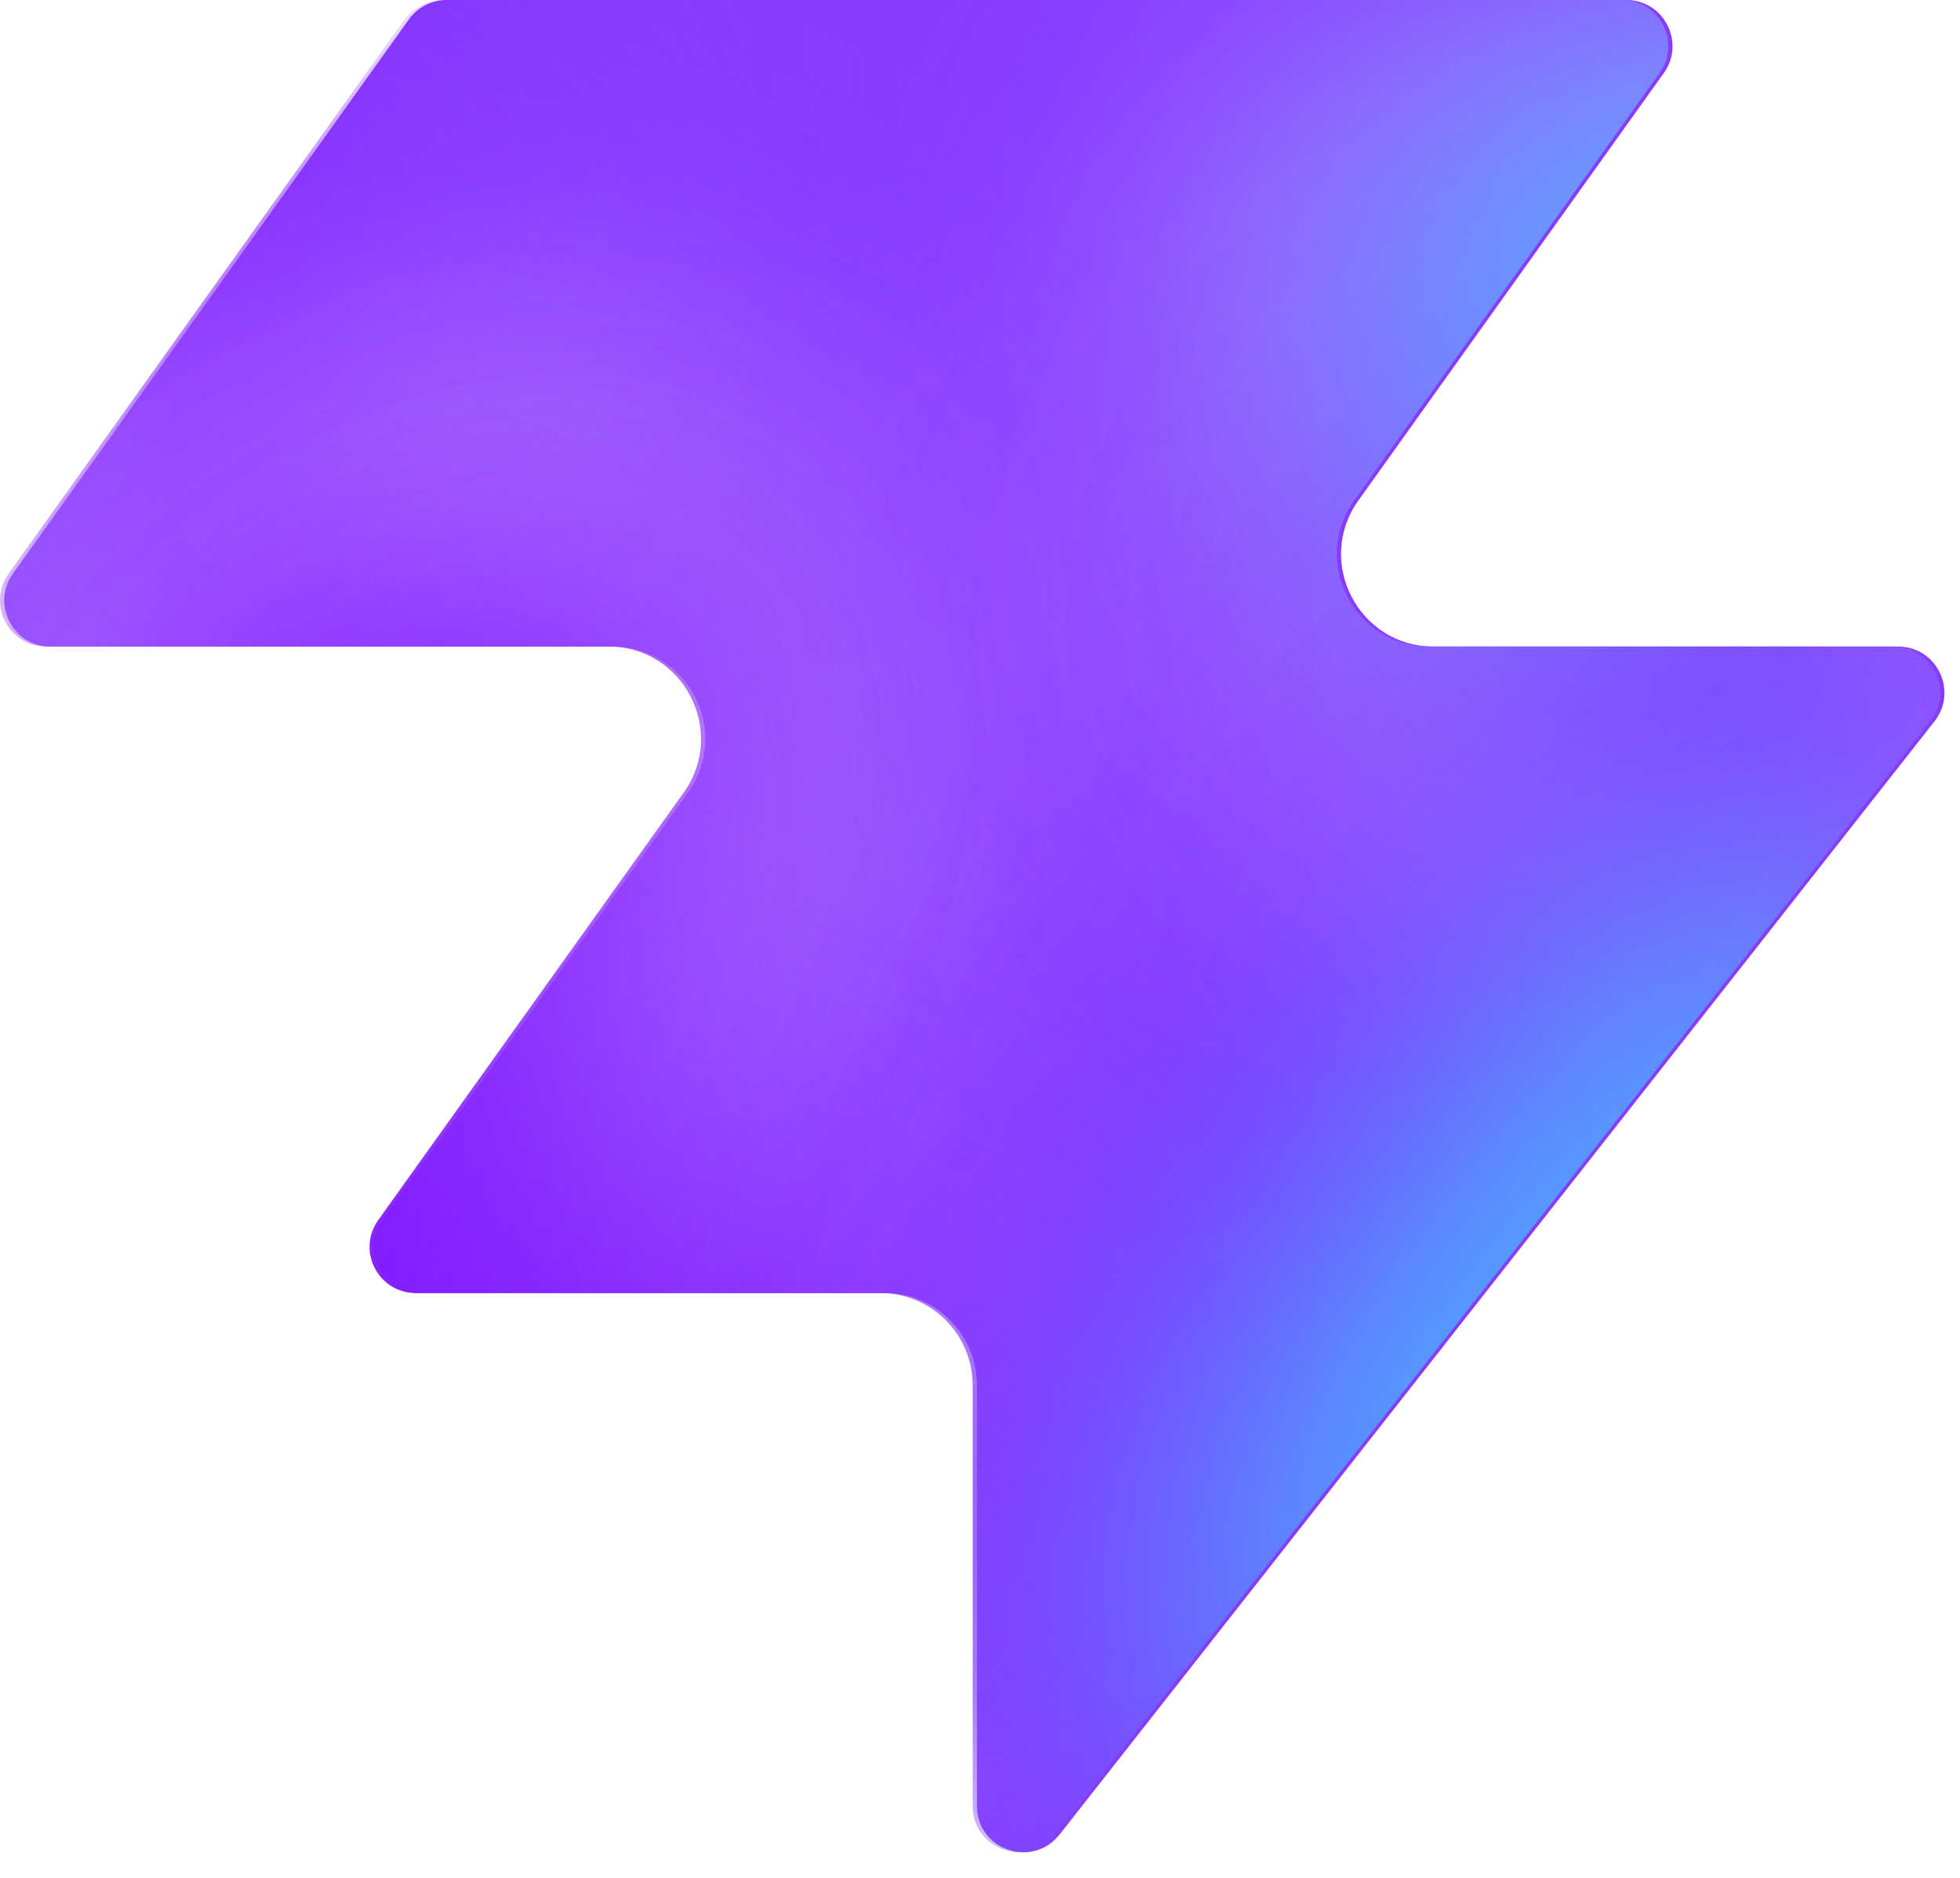
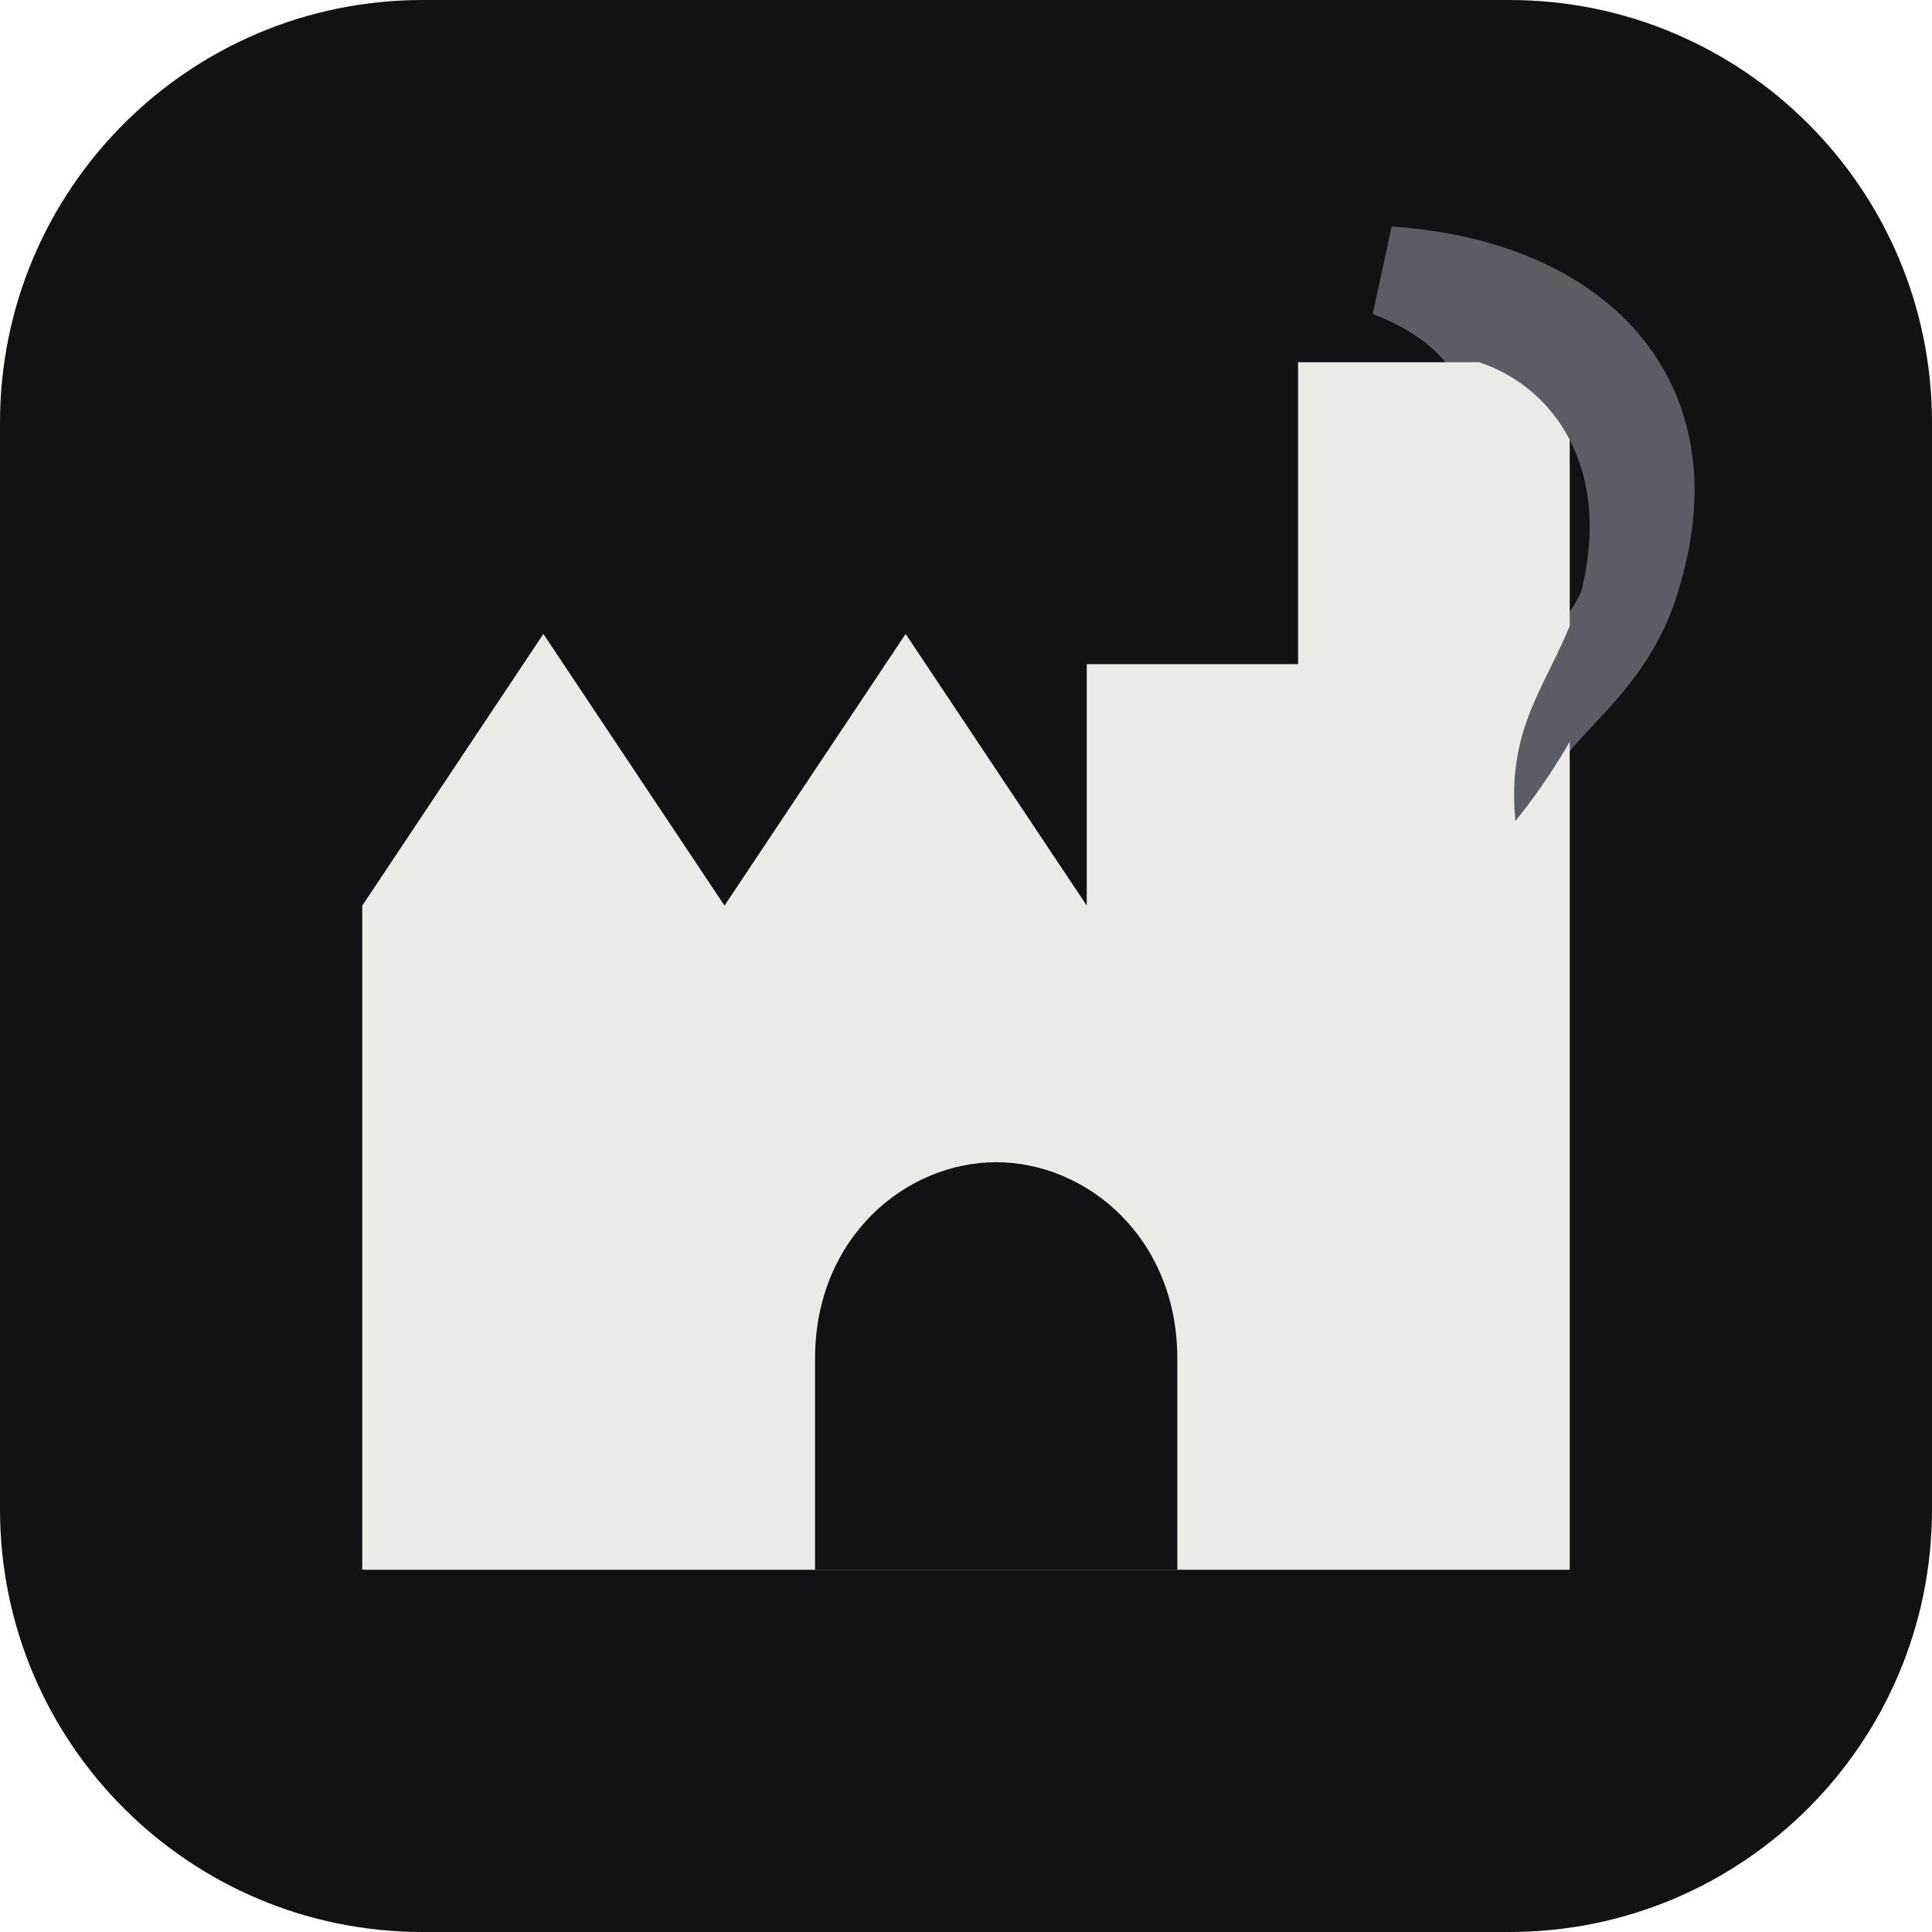
- <svg xmlns="http://www.w3.org/2000/svg" width="48" height="46" fill="none" viewBox="0 0 48 46">
-   <path fill="#863bff" d="M25.946 44.938c-.664.845-2.021.375-2.021-.698V33.937a2.26 2.26 0 0 0-2.262-2.262H10.287c-.92 0-1.456-1.04-.92-1.788l7.48-10.471c1.07-1.497 0-3.578-1.842-3.578H1.237c-.92 0-1.456-1.04-.92-1.788L10.013.474c.214-.297.556-.474.92-.474h28.894c.92 0 1.456 1.04.92 1.788l-7.48 10.471c-1.07 1.498 0 3.579 1.842 3.579h11.377c.943 0 1.473 1.088.89 1.83L25.947 44.94z" style="fill:#863bff;fill:color(display-p3 .525 .23 1);fill-opacity:1" />
-   <mask id="a" width="48" height="46" x="0" y="0" maskUnits="userSpaceOnUse" style="mask-type:alpha">
-     <path fill="#000" d="M25.842 44.938c-.664.844-2.021.375-2.021-.698V33.937a2.26 2.26 0 0 0-2.262-2.262H10.183c-.92 0-1.456-1.04-.92-1.788l7.48-10.471c1.07-1.498 0-3.579-1.842-3.579H1.133c-.92 0-1.456-1.04-.92-1.787L9.91.473c.214-.297.556-.474.92-.474h28.894c.92 0 1.456 1.04.92 1.788l-7.48 10.471c-1.07 1.498 0 3.578 1.842 3.578h11.377c.943 0 1.473 1.088.89 1.832L25.843 44.94z" style="fill:#000;fill-opacity:1" />
-   </mask>
-   <g mask="url(#a)">
-     <g filter="url(#b)">
-       <ellipse cx="5.508" cy="14.704" fill="#ede6ff" rx="5.508" ry="14.704" style="fill:#ede6ff;fill:color(display-p3 .927 .903 1);fill-opacity:1" transform="matrix(.00324 1 1 -.00324 -4.47 31.516)" />
-     </g>
-     <g filter="url(#c)">
-       <ellipse cx="10.399" cy="29.851" fill="#ede6ff" rx="10.399" ry="29.851" style="fill:#ede6ff;fill:color(display-p3 .927 .903 1);fill-opacity:1" transform="matrix(.00324 1 1 -.00324 -39.328 7.883)" />
-     </g>
-     <g filter="url(#d)">
-       <ellipse cx="5.508" cy="30.487" fill="#7e14ff" rx="5.508" ry="30.487" style="fill:#7e14ff;fill:color(display-p3 .492 .077 1);fill-opacity:1" transform="rotate(89.814 -25.913 -14.639)scale(1 -1)" />
-     </g>
-     <g filter="url(#e)">
-       <ellipse cx="5.508" cy="30.599" fill="#7e14ff" rx="5.508" ry="30.599" style="fill:#7e14ff;fill:color(display-p3 .492 .077 1);fill-opacity:1" transform="rotate(89.814 -32.644 -3.334)scale(1 -1)" />
-     </g>
-     <g filter="url(#f)">
-       <ellipse cx="5.508" cy="30.599" fill="#7e14ff" rx="5.508" ry="30.599" style="fill:#7e14ff;fill:color(display-p3 .492 .077 1);fill-opacity:1" transform="matrix(.00324 1 1 -.00324 -34.34 30.47)" />
-     </g>
-     <g filter="url(#g)">
-       <ellipse cx="14.072" cy="22.078" fill="#ede6ff" rx="14.072" ry="22.078" style="fill:#ede6ff;fill:color(display-p3 .927 .903 1);fill-opacity:1" transform="rotate(93.35 24.506 48.493)scale(-1 1)" />
-     </g>
-     <g filter="url(#h)">
-       <ellipse cx="3.47" cy="21.501" fill="#7e14ff" rx="3.47" ry="21.501" style="fill:#7e14ff;fill:color(display-p3 .492 .077 1);fill-opacity:1" transform="rotate(89.009 28.708 47.59)scale(-1 1)" />
-     </g>
-     <g filter="url(#i)">
-       <ellipse cx="3.47" cy="21.501" fill="#7e14ff" rx="3.47" ry="21.501" style="fill:#7e14ff;fill:color(display-p3 .492 .077 1);fill-opacity:1" transform="rotate(89.009 28.708 47.59)scale(-1 1)" />
-     </g>
-     <g filter="url(#j)">
-       <ellipse cx=".387" cy="8.972" fill="#7e14ff" rx="4.407" ry="29.108" style="fill:#7e14ff;fill:color(display-p3 .492 .077 1);fill-opacity:1" transform="rotate(39.51 .387 8.972)" />
-     </g>
-     <g filter="url(#k)">
-       <ellipse cx="47.523" cy="-6.092" fill="#7e14ff" rx="4.407" ry="29.108" style="fill:#7e14ff;fill:color(display-p3 .492 .077 1);fill-opacity:1" transform="rotate(37.892 47.523 -6.092)" />
-     </g>
-     <g filter="url(#l)">
-       <ellipse cx="41.412" cy="6.333" fill="#47bfff" rx="5.971" ry="9.665" style="fill:#47bfff;fill:color(display-p3 .28 .748 1);fill-opacity:1" transform="rotate(37.892 41.412 6.333)" />
-     </g>
-     <g filter="url(#m)">
-       <ellipse cx="-1.879" cy="38.332" fill="#7e14ff" rx="4.407" ry="29.108" style="fill:#7e14ff;fill:color(display-p3 .492 .077 1);fill-opacity:1" transform="rotate(37.892 -1.88 38.332)" />
-     </g>
-     <g filter="url(#n)">
-       <ellipse cx="-1.879" cy="38.332" fill="#7e14ff" rx="4.407" ry="29.108" style="fill:#7e14ff;fill:color(display-p3 .492 .077 1);fill-opacity:1" transform="rotate(37.892 -1.88 38.332)" />
-     </g>
-     <g filter="url(#o)">
-       <ellipse cx="35.651" cy="29.907" fill="#7e14ff" rx="4.407" ry="29.108" style="fill:#7e14ff;fill:color(display-p3 .492 .077 1);fill-opacity:1" transform="rotate(37.892 35.651 29.907)" />
-     </g>
-     <g filter="url(#p)">
-       <ellipse cx="38.418" cy="32.4" fill="#47bfff" rx="5.971" ry="15.297" style="fill:#47bfff;fill:color(display-p3 .28 .748 1);fill-opacity:1" transform="rotate(37.892 38.418 32.4)" />
-     </g>
-   </g>
-   <defs>
-     <filter id="b" width="60.045" height="41.654" x="-19.77" y="16.149" color-interpolation-filters="sRGB" filterUnits="userSpaceOnUse">
-       <feFlood flood-opacity="0" result="BackgroundImageFix" />
-       <feBlend in="SourceGraphic" in2="BackgroundImageFix" result="shape" />
-       <feGaussianBlur result="effect1_foregroundBlur_2002_17158" stdDeviation="7.659" />
-     </filter>
-     <filter id="c" width="90.34" height="51.437" x="-54.613" y="-7.533" color-interpolation-filters="sRGB" filterUnits="userSpaceOnUse">
-       <feFlood flood-opacity="0" result="BackgroundImageFix" />
-       <feBlend in="SourceGraphic" in2="BackgroundImageFix" result="shape" />
-       <feGaussianBlur result="effect1_foregroundBlur_2002_17158" stdDeviation="7.659" />
-     </filter>
-     <filter id="d" width="79.355" height="29.4" x="-49.64" y="2.03" color-interpolation-filters="sRGB" filterUnits="userSpaceOnUse">
-       <feFlood flood-opacity="0" result="BackgroundImageFix" />
-       <feBlend in="SourceGraphic" in2="BackgroundImageFix" result="shape" />
-       <feGaussianBlur result="effect1_foregroundBlur_2002_17158" stdDeviation="4.596" />
-     </filter>
-     <filter id="e" width="79.579" height="29.4" x="-45.045" y="20.029" color-interpolation-filters="sRGB" filterUnits="userSpaceOnUse">
-       <feFlood flood-opacity="0" result="BackgroundImageFix" />
-       <feBlend in="SourceGraphic" in2="BackgroundImageFix" result="shape" />
-       <feGaussianBlur result="effect1_foregroundBlur_2002_17158" stdDeviation="4.596" />
-     </filter>
-     <filter id="f" width="79.579" height="29.4" x="-43.513" y="21.178" color-interpolation-filters="sRGB" filterUnits="userSpaceOnUse">
-       <feFlood flood-opacity="0" result="BackgroundImageFix" />
-       <feBlend in="SourceGraphic" in2="BackgroundImageFix" result="shape" />
-       <feGaussianBlur result="effect1_foregroundBlur_2002_17158" stdDeviation="4.596" />
-     </filter>
-     <filter id="g" width="74.749" height="58.852" x="15.756" y="-17.901" color-interpolation-filters="sRGB" filterUnits="userSpaceOnUse">
-       <feFlood flood-opacity="0" result="BackgroundImageFix" />
-       <feBlend in="SourceGraphic" in2="BackgroundImageFix" result="shape" />
-       <feGaussianBlur result="effect1_foregroundBlur_2002_17158" stdDeviation="7.659" />
-     </filter>
-     <filter id="h" width="61.377" height="25.362" x="23.548" y="2.284" color-interpolation-filters="sRGB" filterUnits="userSpaceOnUse">
-       <feFlood flood-opacity="0" result="BackgroundImageFix" />
-       <feBlend in="SourceGraphic" in2="BackgroundImageFix" result="shape" />
-       <feGaussianBlur result="effect1_foregroundBlur_2002_17158" stdDeviation="4.596" />
-     </filter>
-     <filter id="i" width="61.377" height="25.362" x="23.548" y="2.284" color-interpolation-filters="sRGB" filterUnits="userSpaceOnUse">
-       <feFlood flood-opacity="0" result="BackgroundImageFix" />
-       <feBlend in="SourceGraphic" in2="BackgroundImageFix" result="shape" />
-       <feGaussianBlur result="effect1_foregroundBlur_2002_17158" stdDeviation="4.596" />
-     </filter>
-     <filter id="j" width="56.045" height="63.649" x="-27.636" y="-22.853" color-interpolation-filters="sRGB" filterUnits="userSpaceOnUse">
-       <feFlood flood-opacity="0" result="BackgroundImageFix" />
-       <feBlend in="SourceGraphic" in2="BackgroundImageFix" result="shape" />
-       <feGaussianBlur result="effect1_foregroundBlur_2002_17158" stdDeviation="4.596" />
-     </filter>
-     <filter id="k" width="54.814" height="64.646" x="20.116" y="-38.415" color-interpolation-filters="sRGB" filterUnits="userSpaceOnUse">
-       <feFlood flood-opacity="0" result="BackgroundImageFix" />
-       <feBlend in="SourceGraphic" in2="BackgroundImageFix" result="shape" />
-       <feGaussianBlur result="effect1_foregroundBlur_2002_17158" stdDeviation="4.596" />
-     </filter>
-     <filter id="l" width="33.541" height="35.313" x="24.641" y="-11.323" color-interpolation-filters="sRGB" filterUnits="userSpaceOnUse">
-       <feFlood flood-opacity="0" result="BackgroundImageFix" />
-       <feBlend in="SourceGraphic" in2="BackgroundImageFix" result="shape" />
-       <feGaussianBlur result="effect1_foregroundBlur_2002_17158" stdDeviation="4.596" />
-     </filter>
-     <filter id="m" width="54.814" height="64.646" x="-29.286" y="6.009" color-interpolation-filters="sRGB" filterUnits="userSpaceOnUse">
-       <feFlood flood-opacity="0" result="BackgroundImageFix" />
-       <feBlend in="SourceGraphic" in2="BackgroundImageFix" result="shape" />
-       <feGaussianBlur result="effect1_foregroundBlur_2002_17158" stdDeviation="4.596" />
-     </filter>
-     <filter id="n" width="54.814" height="64.646" x="-29.286" y="6.009" color-interpolation-filters="sRGB" filterUnits="userSpaceOnUse">
-       <feFlood flood-opacity="0" result="BackgroundImageFix" />
-       <feBlend in="SourceGraphic" in2="BackgroundImageFix" result="shape" />
-       <feGaussianBlur result="effect1_foregroundBlur_2002_17158" stdDeviation="4.596" />
-     </filter>
-     <filter id="o" width="54.814" height="64.646" x="8.244" y="-2.416" color-interpolation-filters="sRGB" filterUnits="userSpaceOnUse">
-       <feFlood flood-opacity="0" result="BackgroundImageFix" />
-       <feBlend in="SourceGraphic" in2="BackgroundImageFix" result="shape" />
-       <feGaussianBlur result="effect1_foregroundBlur_2002_17158" stdDeviation="4.596" />
-     </filter>
-     <filter id="p" width="39.409" height="43.623" x="18.713" y="10.588" color-interpolation-filters="sRGB" filterUnits="userSpaceOnUse">
-       <feFlood flood-opacity="0" result="BackgroundImageFix" />
-       <feBlend in="SourceGraphic" in2="BackgroundImageFix" result="shape" />
-       <feGaussianBlur result="effect1_foregroundBlur_2002_17158" stdDeviation="4.596" />
-     </filter>
-   </defs>
+ <svg xmlns="http://www.w3.org/2000/svg" viewBox="0 0 64 64">
+   <rect width="64" height="64" rx="14" fill="#121214" />
+   <path d="M48.5 18c3-4 1.5-7.5-2.5-9 6 .4 10 4 8.2 10-1.2 4.4-5.6 4.8-4 9" stroke="#5c5c64" stroke-width="3" stroke-linecap="round" fill="none" />
+   <path d="M12 52V30l6-9 6 9 6-9 6 9V22h7V12h9v40H12Z" fill="#eceae6" />
+   <path d="M27 52v-7c0-4 3-6.5 6-6.5s6 2.5 6 6.5v7H27Z" fill="#121214" />
+   <path d="M49 12c2.4.8 4 3.2 3.6 6.4-.4 3.6-2.8 4.8-2.4 8.8 3.2-4 4.8-8.8 3.2-12.8-.8-3.2-3.2-4-4.4-2.4Z" fill="#5c5c64" />
</svg>
